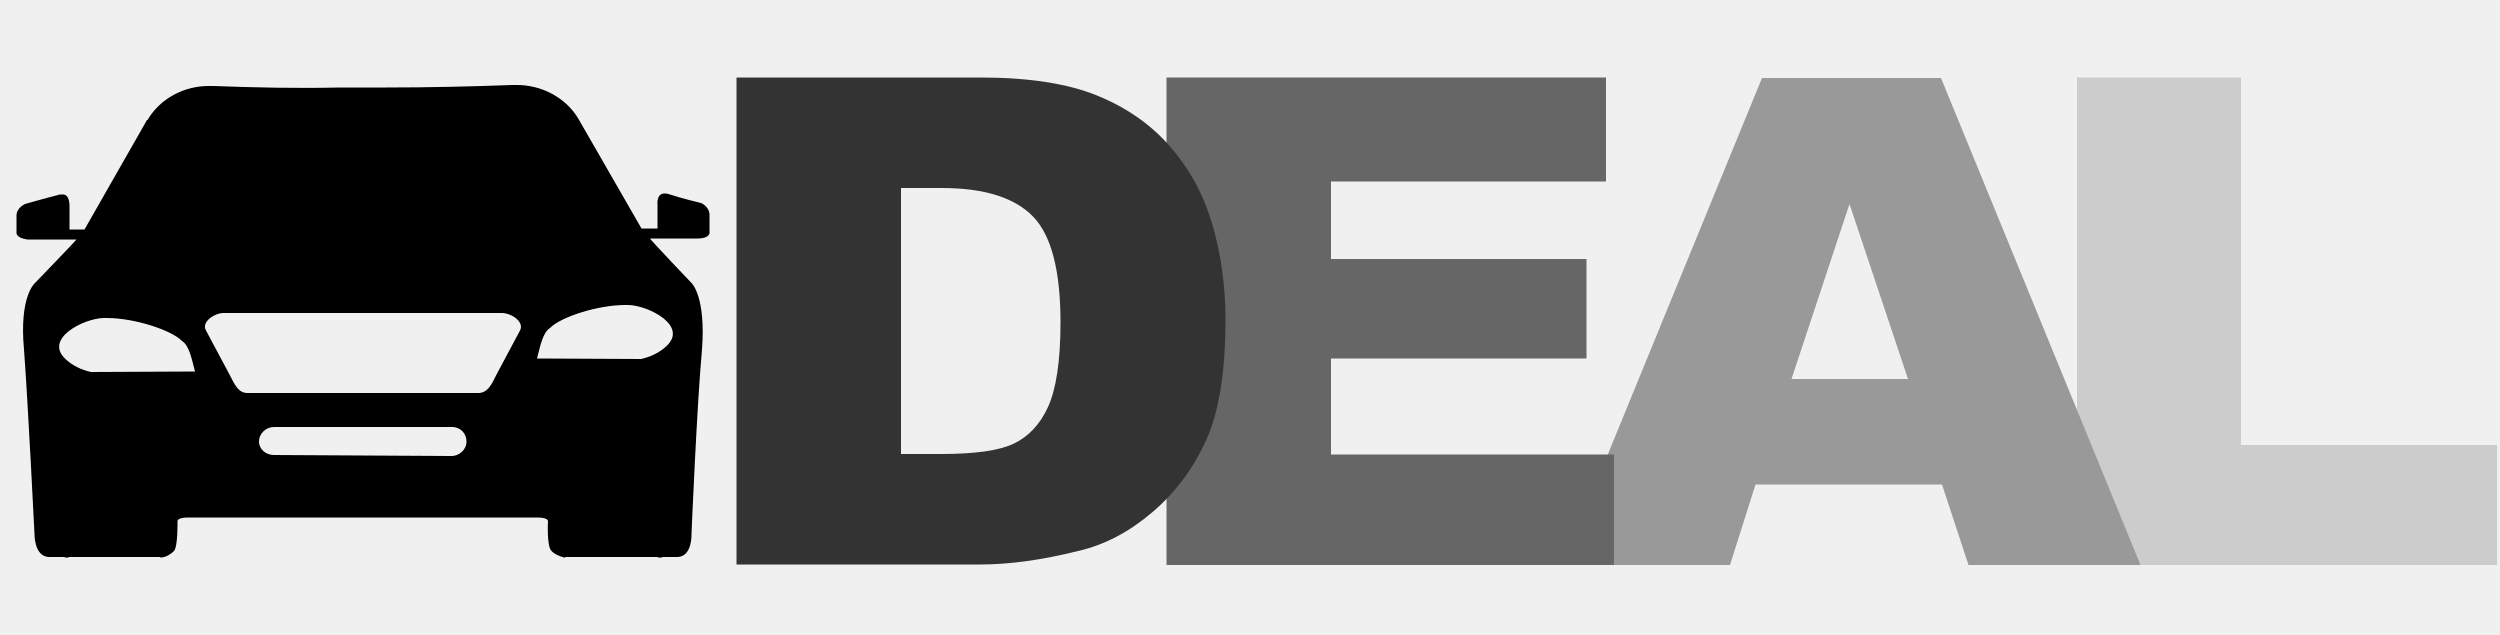
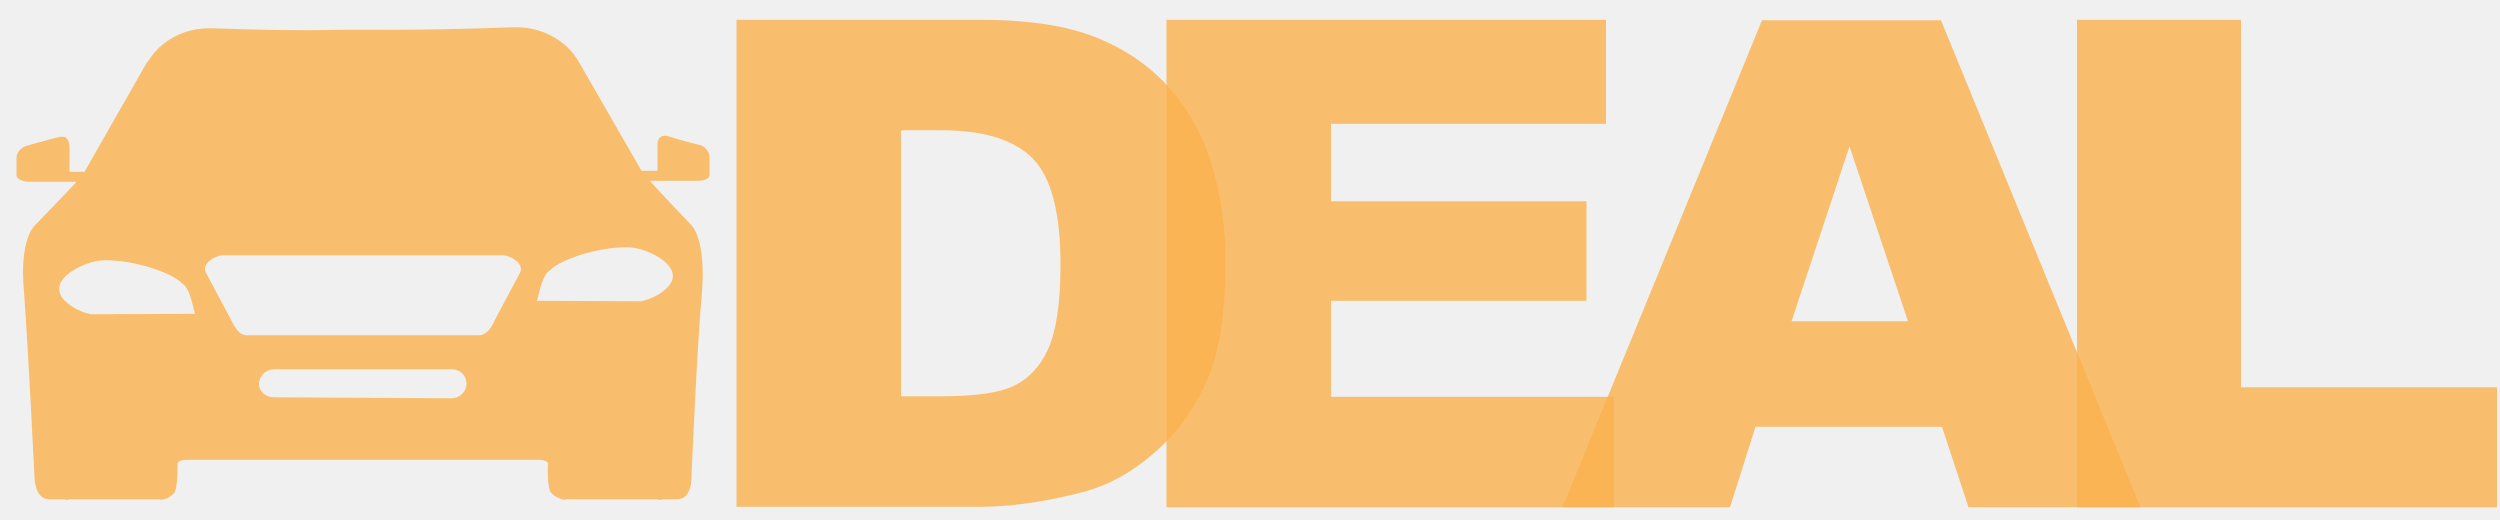
- <svg xmlns="http://www.w3.org/2000/svg" version="1.1" id="master-artboard" x="0px" y="0px" viewBox="0 0 500 127" style="enable-background:new 0 0 500 127;" xml:space="preserve">
-   <style type="text/css">
- 	.st0{fill:#0B2E4D;stroke:#AAAAAA;stroke-width:0.749;stroke-miterlimit:2.998;}
- 	.st1{fill:#CCCCCC;}
- 	.st2{fill:#999999;}
- 	.st3{fill:#666666;}
- 	.st4{fill:#333333;}
- </style>
-   <path class="st0" d="M164.5,64.3L164.5,64.3" />
-   <path d="M42.7,17.2H42c-5.1-0.1-10,2.5-12.5,6.8h-0.1L16.9,45.9h-3v-4.7c0,0,0.1-2.5-1.5-2.3c-0.3,0-0.7,0-0.8,0.1  C9.2,39.6,5,40.8,5,40.8c-1,0.5-1.8,1.4-1.7,2.5v3.3c0,0-0.1,1,2.2,1.3h9.8c0,0.1-8.3,8.7-8.3,8.7s-3.2,2.6-2.2,13.3  c0.8,10.7,2.1,36.9,2.1,36.9s-0.1,4.4,2.8,4.6h3.2l0.1,0.1h0.7l0.1-0.1H32c0,0.1,0.1,0.1,0.3,0.1c1-0.1,1.9-0.7,2.5-1.3  c0.8-0.9,0.7-6,0.7-6s0-0.7,2.1-0.7h69.9c2.1,0,2.1,0.7,2.1,0.7s-0.3,5,0.7,6c0.7,0.7,1.5,1,2.5,1.3c0.1,0,0.3,0,0.3-0.1h18.3  l0.3,0.1h0.7l0.1-0.1h3c3-0.1,2.8-4.6,2.8-4.6s1.1-26.3,2.1-36.9c0.8-10.7-2.1-13.3-2.1-13.3s-8.3-8.7-8.3-8.9h9.7  c2.5-0.1,2.2-1.3,2.2-1.3v-3.3c0.1-1-0.7-2.1-1.7-2.5c0,0-4.2-1-6.5-1.8c-0.3-0.1-0.6-0.1-0.7-0.1c-1.8-0.1-1.5,2.3-1.5,2.3v4.7  h-3.2l-12.6-21.9l0,0c-2.5-4.3-7.5-6.9-12.6-6.8h-0.7c-8,0.3-16.6,0.5-25.2,0.5h-9.3C59.4,17.7,50.8,17.5,42.7,17.2L42.7,17.2z   M54.8,91c-1.7,0-3-1.2-3-2.7l0,0l0,0c0-1.6,1.4-2.9,3-2.9h35.6c1.7,0,2.9,1.3,2.9,2.9l0,0c0,1.6-1.4,2.9-3,2.9l0,0L54.8,91L54.8,91  z M49.5,78.6c-1.9,0-2.6-1.8-3.5-3.5l-4.8-9c-1-1.7,1.7-3.5,3.5-3.5h55.8c1.9,0.1,4.4,1.8,3.5,3.5l-4.8,9c-0.8,1.7-1.7,3.5-3.5,3.5  H49.5z M107.4,71.7c0.6-2.2,1.1-5.2,2.6-6.1c2.1-2.2,9.6-4.6,15-4.6h0.7c4,0.1,12.1,4.2,7.5,8.3c-1.4,1.3-3.2,2.1-5,2.5L107.4,71.7z   M72.9,103.5L72.9,103.5 M18.2,74.4c-1.8-0.4-3.6-1.2-5-2.5c-4.6-4.1,3.5-8.2,7.5-8.3h0.7c5.4,0,12.9,2.4,15,4.6  c1.5,0.9,2,3.9,2.6,6.1L18.2,74.4z" />
-   <g>
-     <path class="st1" d="M415.4,15.5h32.8V89h51.2v24h-84V15.5z" />
-     <path class="st2" d="M381.6,75.8l-11.7-35l-11.6,35H381.6z M388.4,96.9h-37.3L346,113h-33.5l39.9-97.4h35.8l39.9,97.4h-34.4   L388.4,96.9z" />
-     <path class="st3" d="M233.3,15.5h87.9v20.8h-55v15.5h51.1v19.9h-51.1v19.2h56.6V113h-89.5L233.3,15.5L233.3,15.5z" />
-     <path class="st4" d="M147.4,15.5h48.7c9.6,0,17.4,1.2,23.3,3.6c5.9,2.4,10.8,5.8,14.7,10.3s6.7,9.7,8.4,15.6s2.6,12.2,2.6,18.9   c0,10.4-1.3,18.5-3.9,24.2c-2.6,5.7-6.2,10.5-10.8,14.4s-9.5,6.5-14.8,7.7c-7.2,1.8-13.7,2.7-19.6,2.7h-48.7V15.5H147.4z    M180.2,37.6v53.2h8c6.9,0,11.7-0.7,14.6-2.1c2.9-1.4,5.2-3.8,6.8-7.3s2.5-9.1,2.5-16.9c0-10.3-1.8-17.4-5.5-21.2   s-9.8-5.7-18.3-5.7H180.2z" />
+ <svg xmlns="http://www.w3.org/2000/svg" id="master-artboard" viewBox="0 0 1400 290.963" width="1400px" height="290.963px" version="1.1" style="shape-rendering:geometricPrecision; text-rendering:geometricPrecision; image-rendering:optimizeQuality; fill-rule:evenodd; clip-rule:evenodd">
+   <rect id="ee-background" x="0" y="0" width="1400" height="290.963" style="fill: white; fill-opacity: 0; pointer-events: none;" />
+   <g transform="matrix(2.799999, 0, 0, 2.799999, -0.00001292688, -32.31824)">
+     <path class="st0" d="M164.5,64.3L164.5,64.3" style="fill: rgb(250, 177, 77); stroke: rgb(170, 170, 170); stroke-width: 0; stroke-miterlimit: 2.998; fill-opacity: 0.8; stroke-opacity: 1;" />
+     <path d="M42.7,17.2H42c-5.1-0.1-10,2.5-12.5,6.8h-0.1L16.9,45.9h-3v-4.7c0,0,0.1-2.5-1.5-2.3c-0.3,0-0.7,0-0.8,0.1  C9.2,39.6,5,40.8,5,40.8c-1,0.5-1.8,1.4-1.7,2.5v3.3c0,0-0.1,1,2.2,1.3h9.8c0,0.1-8.3,8.7-8.3,8.7s-3.2,2.6-2.2,13.3  c0.8,10.7,2.1,36.9,2.1,36.9s-0.1,4.4,2.8,4.6h3.2l0.1,0.1h0.7l0.1-0.1H32c0,0.1,0.1,0.1,0.3,0.1c1-0.1,1.9-0.7,2.5-1.3  c0.8-0.9,0.7-6,0.7-6s0-0.7,2.1-0.7h69.9c2.1,0,2.1,0.7,2.1,0.7s-0.3,5,0.7,6c0.7,0.7,1.5,1,2.5,1.3c0.1,0,0.3,0,0.3-0.1h18.3  l0.3,0.1h0.7l0.1-0.1h3c3-0.1,2.8-4.6,2.8-4.6s1.1-26.3,2.1-36.9c0.8-10.7-2.1-13.3-2.1-13.3s-8.3-8.7-8.3-8.9h9.7  c2.5-0.1,2.2-1.3,2.2-1.3v-3.3c0.1-1-0.7-2.1-1.7-2.5c0,0-4.2-1-6.5-1.8c-0.3-0.1-0.6-0.1-0.7-0.1c-1.8-0.1-1.5,2.3-1.5,2.3v4.7  h-3.2l-12.6-21.9l0,0c-2.5-4.3-7.5-6.9-12.6-6.8h-0.7c-8,0.3-16.6,0.5-25.2,0.5h-9.3C59.4,17.7,50.8,17.5,42.7,17.2L42.7,17.2z   M54.8,91c-1.7,0-3-1.2-3-2.7l0,0l0,0c0-1.6,1.4-2.9,3-2.9h35.6c1.7,0,2.9,1.3,2.9,2.9l0,0c0,1.6-1.4,2.9-3,2.9l0,0L54.8,91L54.8,91  z M49.5,78.6c-1.9,0-2.6-1.8-3.5-3.5l-4.8-9c-1-1.7,1.7-3.5,3.5-3.5h55.8c1.9,0.1,4.4,1.8,3.5,3.5l-4.8,9c-0.8,1.7-1.7,3.5-3.5,3.5  H49.5z M107.4,71.7c0.6-2.2,1.1-5.2,2.6-6.1c2.1-2.2,9.6-4.6,15-4.6h0.7c4,0.1,12.1,4.2,7.5,8.3c-1.4,1.3-3.2,2.1-5,2.5L107.4,71.7z   M72.9,103.5L72.9,103.5 M18.2,74.4c-1.8-0.4-3.6-1.2-5-2.5c-4.6-4.1,3.5-8.2,7.5-8.3h0.7c5.4,0,12.9,2.4,15,4.6  c1.5,0.9,2,3.9,2.6,6.1L18.2,74.4z" style="fill: rgb(250, 177, 77); fill-opacity: 0.8; stroke-opacity: 1; stroke: rgb(0, 0, 0); stroke-width: 0;" />
+     <g>
+       <path class="st1" d="M415.4,15.5h32.8V89h51.2v24h-84V15.5z" style="fill: rgb(250, 177, 77); fill-opacity: 0.8; stroke-opacity: 1; stroke: rgb(0, 0, 0); stroke-width: 0;" />
+       <path class="st2" d="M381.6,75.8l-11.7-35l-11.6,35H381.6z M388.4,96.9h-37.3L346,113h-33.5l39.9-97.4h35.8l39.9,97.4h-34.4   L388.4,96.9z" style="fill: rgb(250, 177, 77); fill-opacity: 0.8; stroke-opacity: 1; stroke: rgb(0, 0, 0); stroke-width: 0;" />
+       <path class="st3" d="M233.3,15.5h87.9v20.8h-55v15.5h51.1v19.9h-51.1v19.2h56.6V113h-89.5L233.3,15.5L233.3,15.5z" style="fill: rgb(250, 177, 77); fill-opacity: 0.8; stroke-opacity: 1; stroke: rgb(0, 0, 0); stroke-width: 0;" />
+       <path class="st4" d="M147.4,15.5h48.7c9.6,0,17.4,1.2,23.3,3.6c5.9,2.4,10.8,5.8,14.7,10.3s6.7,9.7,8.4,15.6s2.6,12.2,2.6,18.9   c0,10.4-1.3,18.5-3.9,24.2c-2.6,5.7-6.2,10.5-10.8,14.4s-9.5,6.5-14.8,7.7c-7.2,1.8-13.7,2.7-19.6,2.7h-48.7V15.5H147.4z    M180.2,37.6v53.2h8c6.9,0,11.7-0.7,14.6-2.1c2.9-1.4,5.2-3.8,6.8-7.3s2.5-9.1,2.5-16.9c0-10.3-1.8-17.4-5.5-21.2   s-9.8-5.7-18.3-5.7H180.2z" style="fill: rgb(250, 177, 77); fill-opacity: 0.8; stroke-opacity: 1; stroke: rgb(0, 0, 0); stroke-width: 0;" />
+     </g>
  </g>
</svg>
